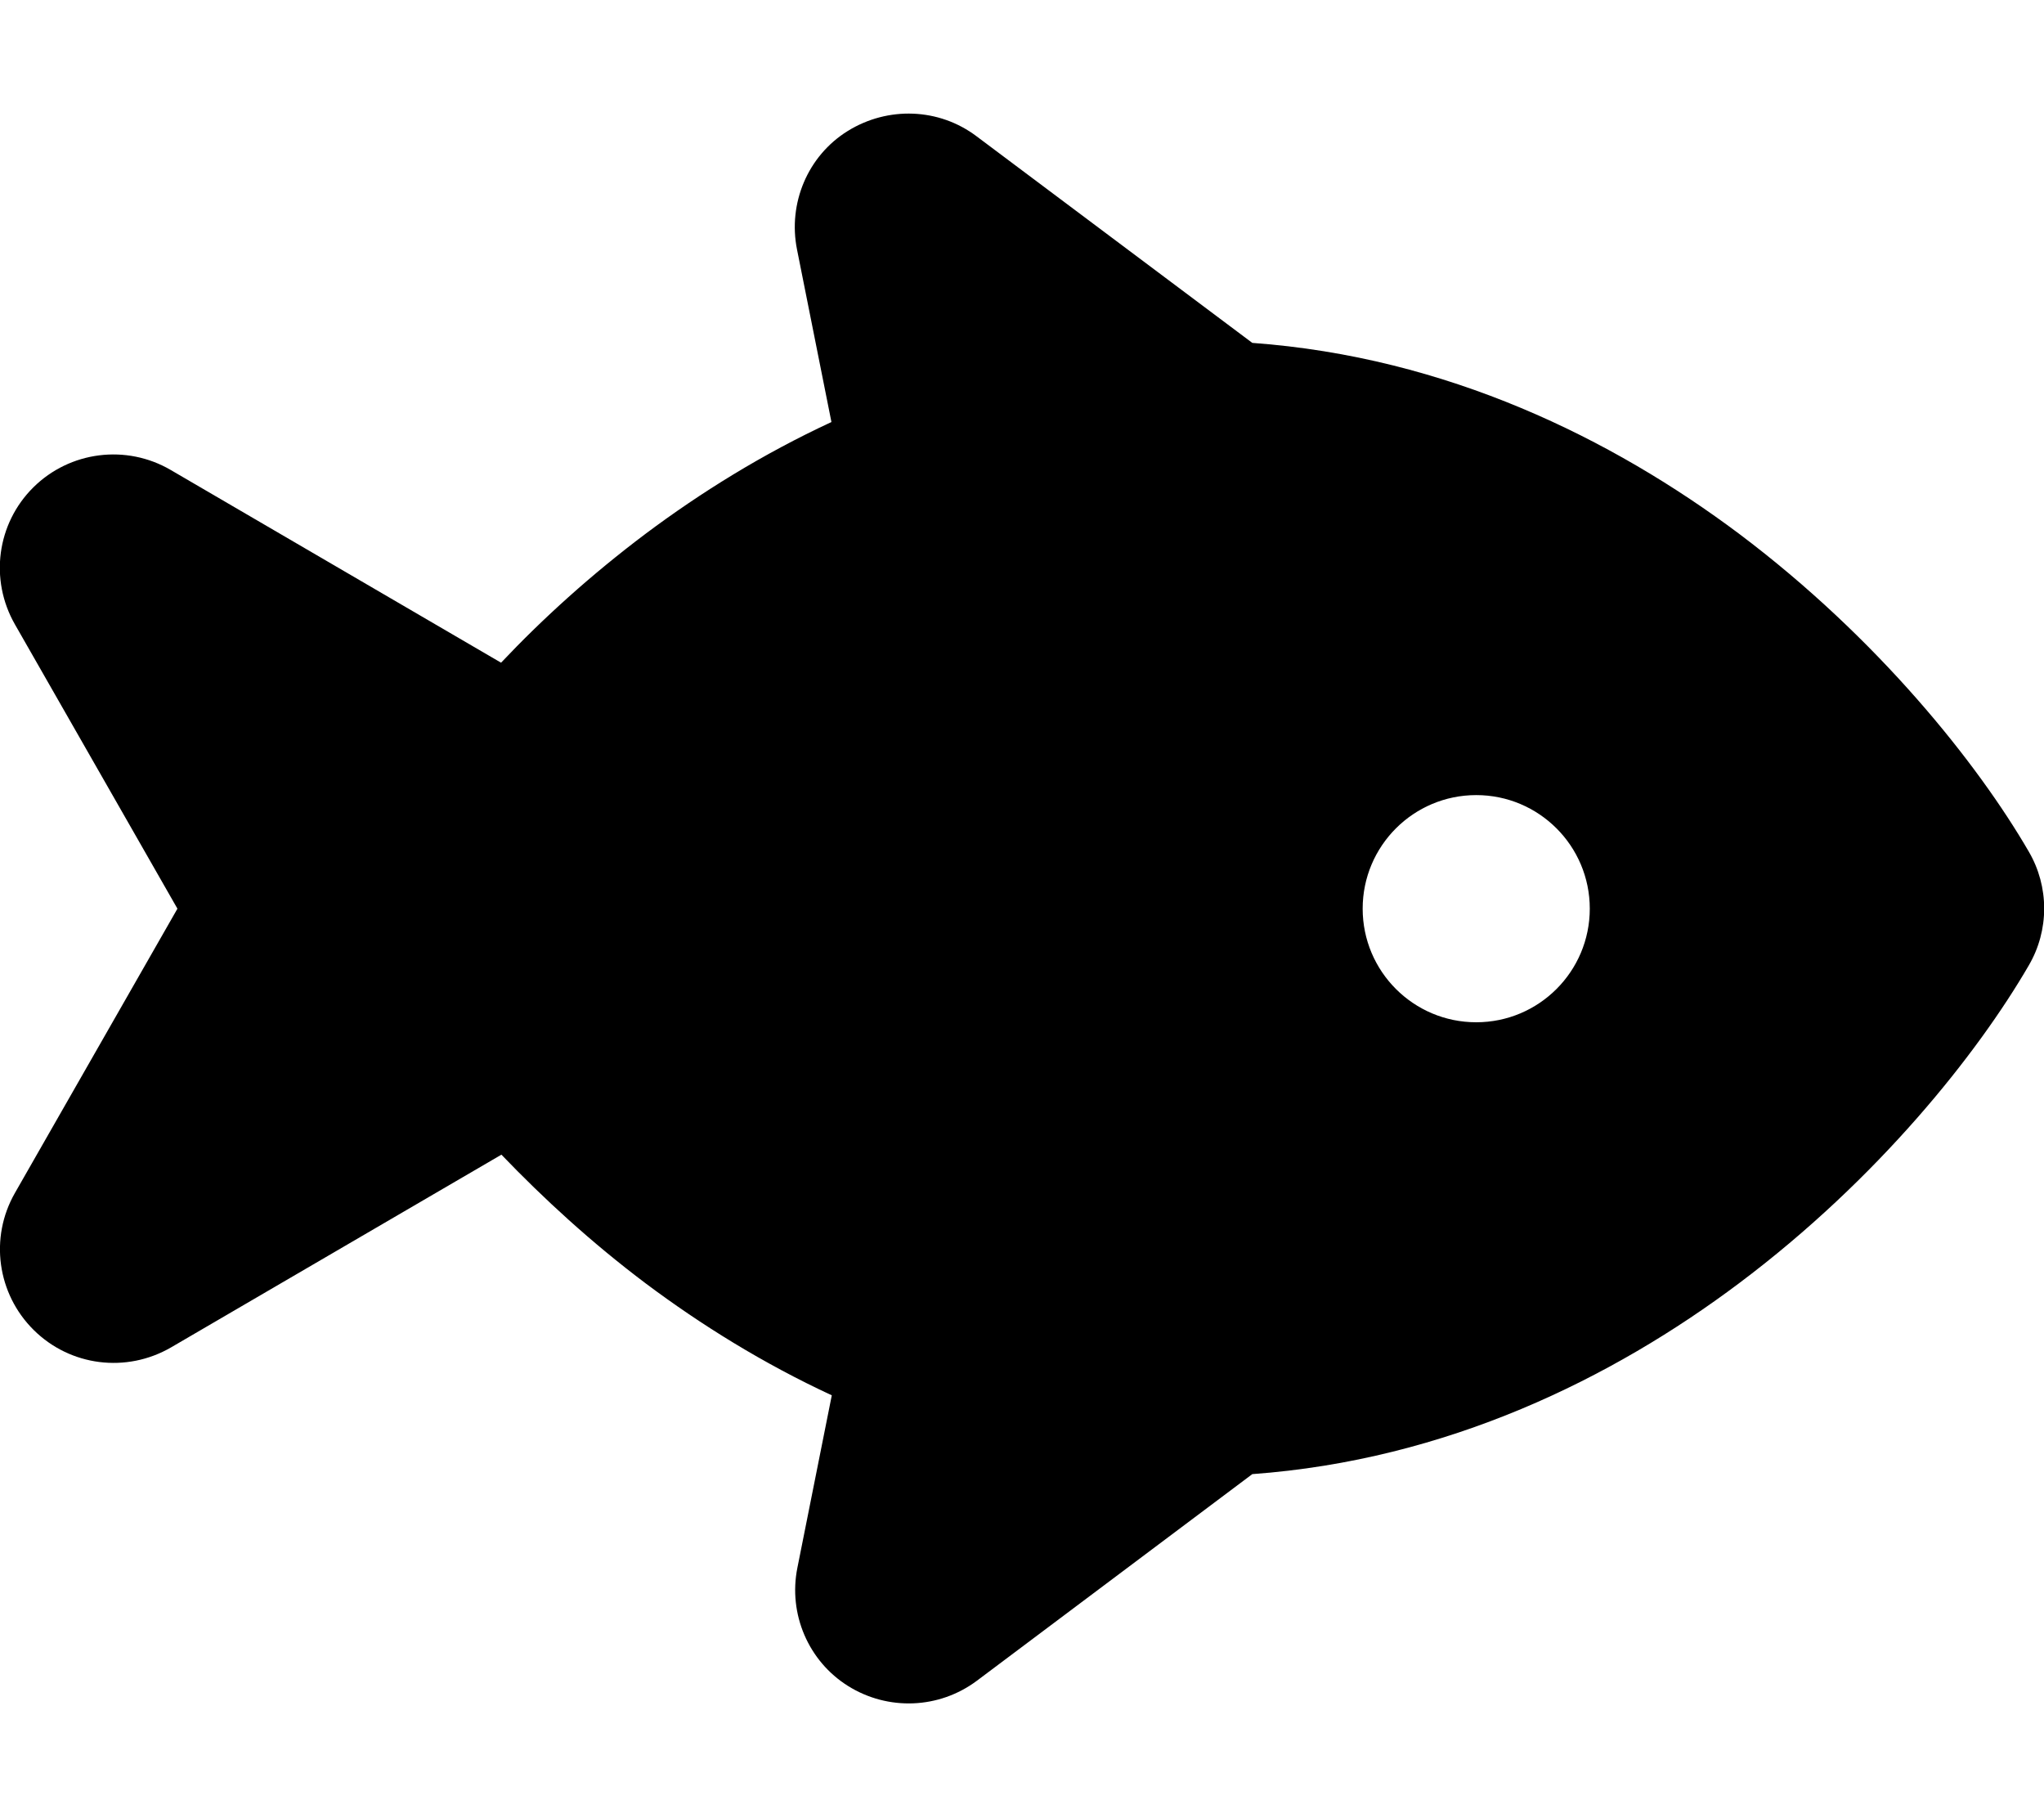
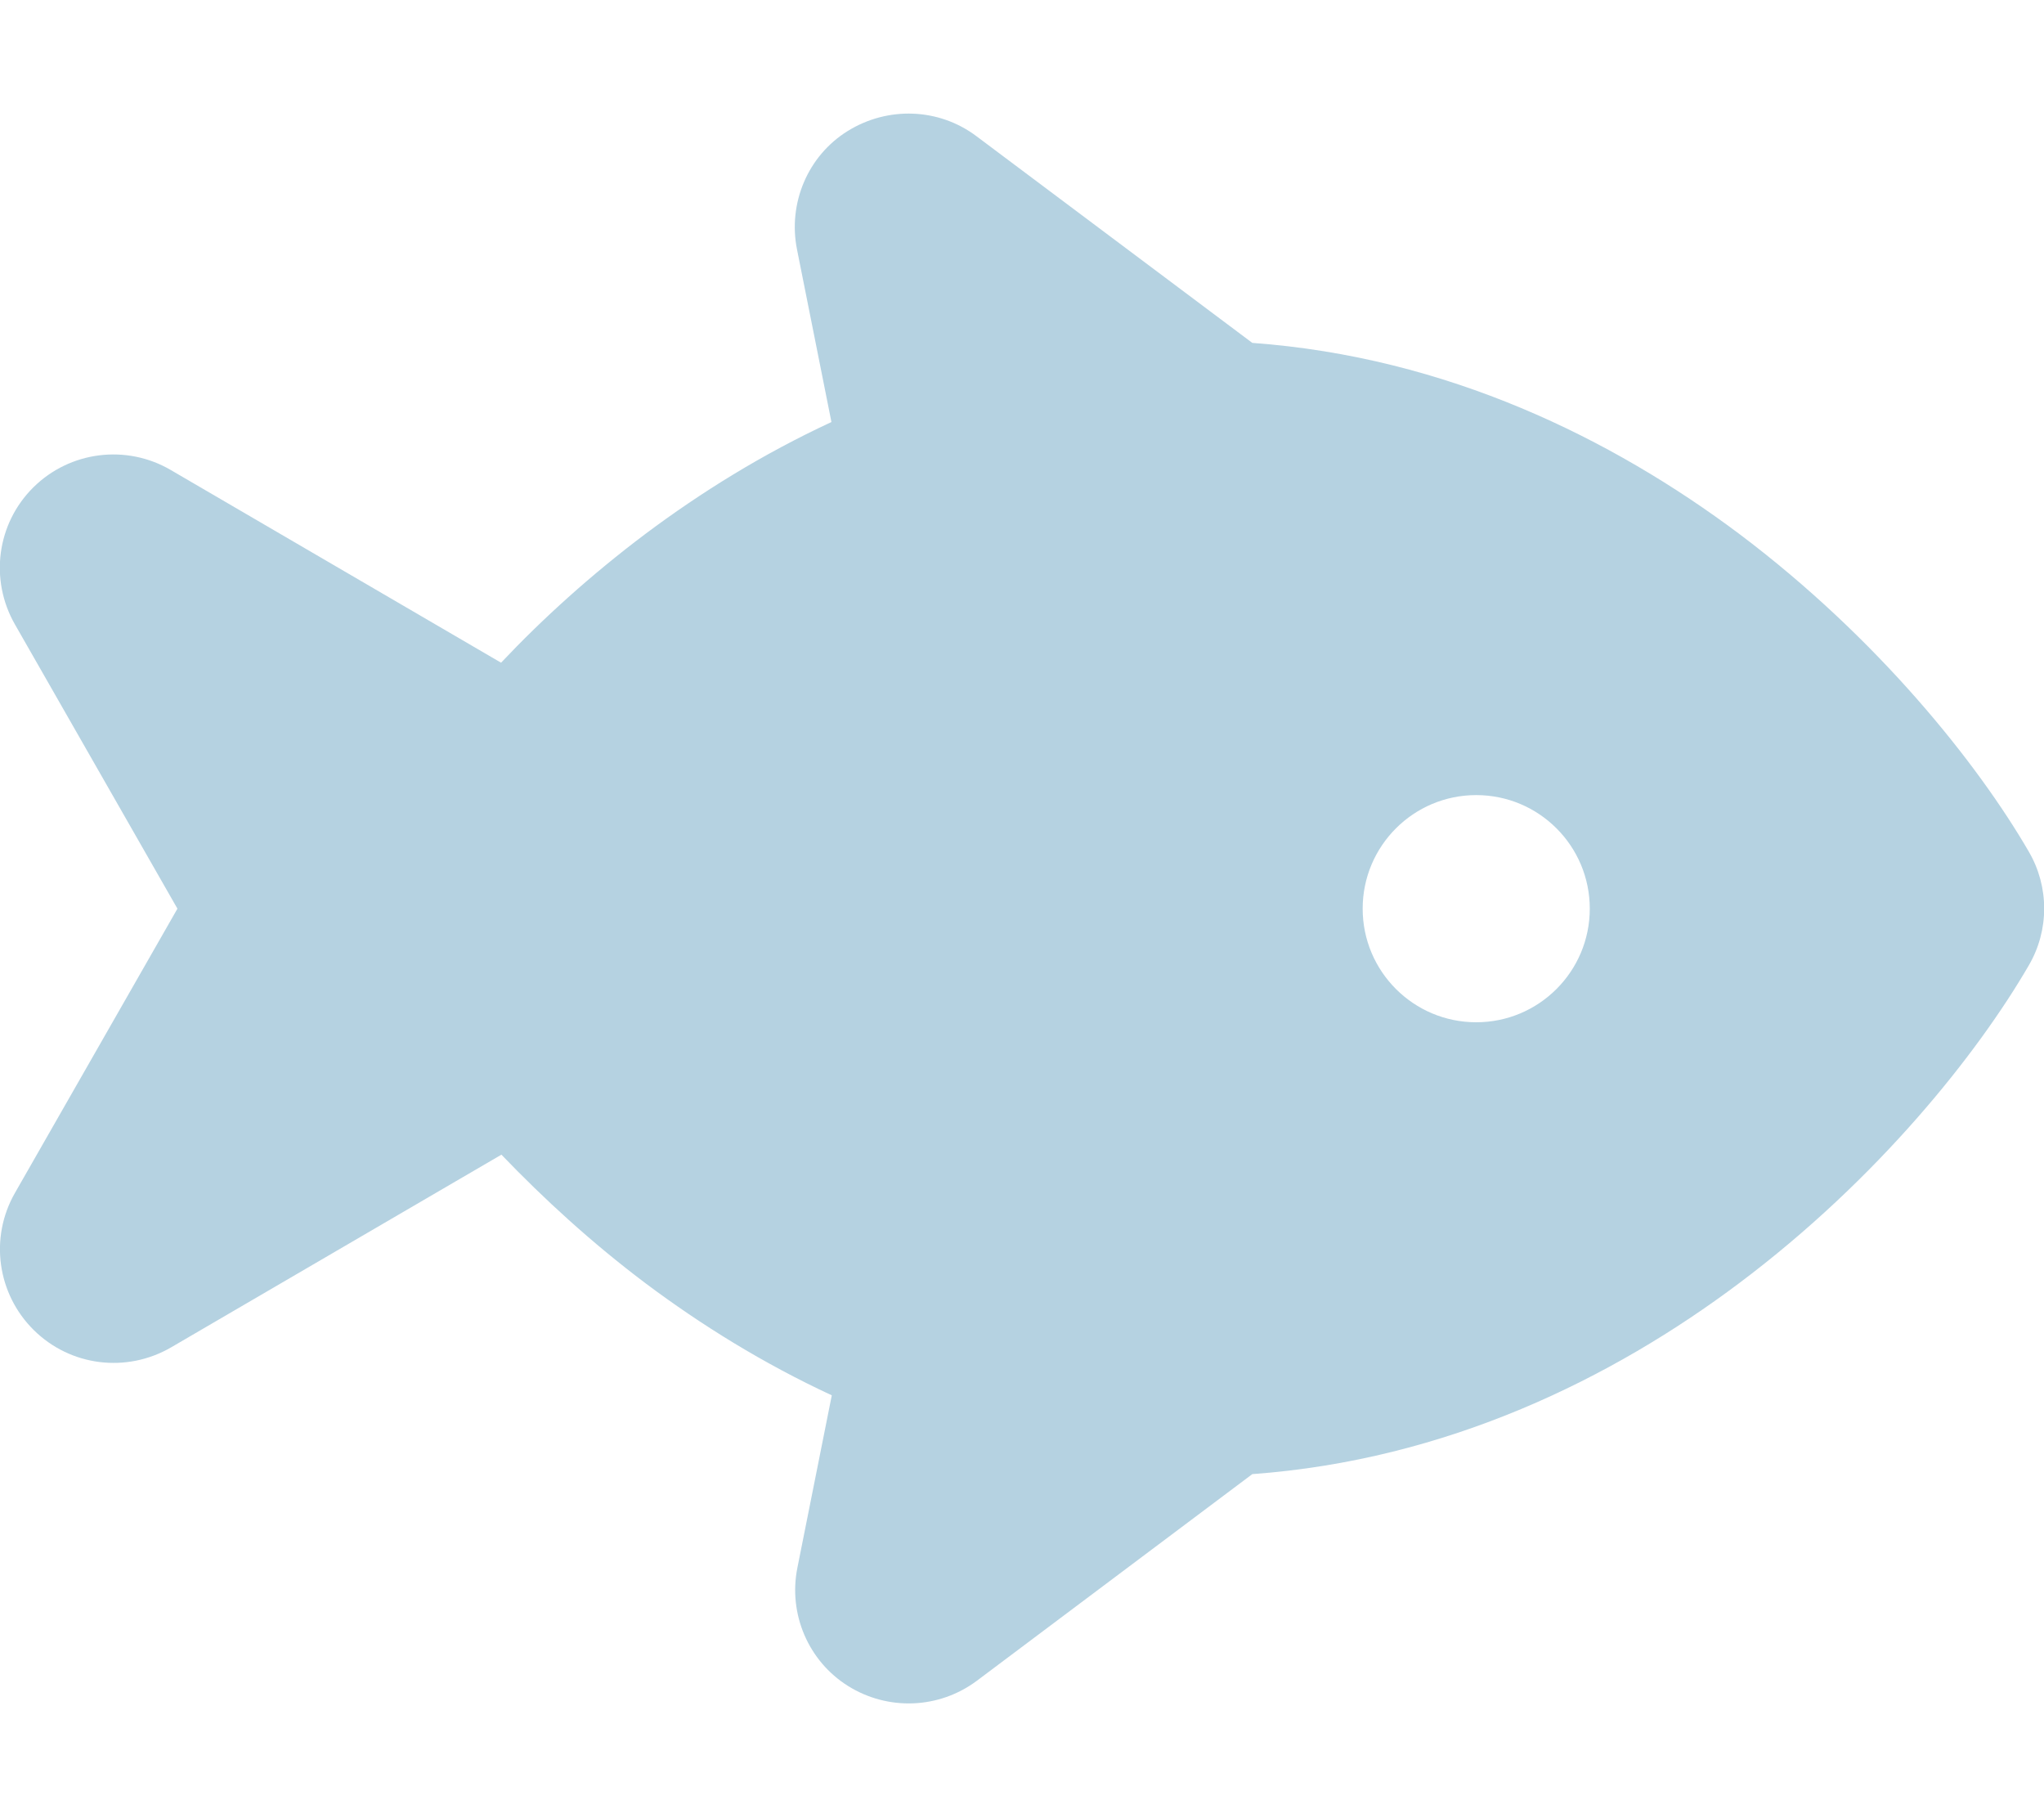
<svg xmlns="http://www.w3.org/2000/svg" viewBox="0 0 576 512">
-   <path d="M275.2 38.4c-10.6-8-25-8.5-36.3-1.5S222 57.3 224.6 70.3l9.7 48.6c-19.4 9-36.9 19.9-52.4 31.5c-15.3 11.5-29 23.9-40.7 36.3L48.1 132.4c-12.5-7.3-28.4-5.3-38.7 4.9S-3 163.3 4.2 175.9L50 256 4.2 336.1c-7.2 12.6-5 28.4 5.3 38.6s26.1 12.2 38.7 4.9l93.1-54.3c11.8 12.3 25.4 24.8 40.7 36.3c15.5 11.6 33 22.5 52.4 31.5l-9.7 48.6c-2.6 13 3.1 26.3 14.3 33.3s25.6 6.5 36.3-1.5l77.6-58.2c54.9-4 101.5-27 137.2-53.8c39.2-29.4 67.2-64.7 81.6-89.5c5.8-9.9 5.8-22.2 0-32.1c-14.4-24.8-42.5-60.1-81.6-89.5c-35.8-26.8-82.3-49.8-137.2-53.8L275.2 38.4zM384 256a32 32 0 1 1 64 0 32 32 0 1 1 -64 0z" />
+   <path d="M275.2 38.4c-10.6-8-25-8.5-36.3-1.5S222 57.3 224.6 70.3l9.7 48.6c-19.4 9-36.9 19.9-52.4 31.5c-15.3 11.5-29 23.9-40.7 36.3L48.1 132.4c-12.5-7.3-28.4-5.3-38.7 4.9S-3 163.3 4.2 175.9L50 256 4.2 336.1c-7.2 12.6-5 28.4 5.3 38.6s26.1 12.2 38.7 4.9l93.1-54.3c11.8 12.3 25.4 24.8 40.7 36.3c15.5 11.6 33 22.5 52.4 31.5l-9.7 48.6c-2.6 13 3.1 26.3 14.3 33.3s25.6 6.5 36.3-1.5l77.6-58.2c54.9-4 101.5-27 137.2-53.8c39.2-29.4 67.2-64.7 81.6-89.5c5.8-9.9 5.8-22.2 0-32.1c-14.4-24.8-42.5-60.1-81.6-89.5c-35.8-26.8-82.3-49.8-137.2-53.8L275.2 38.4zM384 256a32 32 0 1 1 64 0 32 32 0 1 1 -64 0z" style="fill:#B5D2E1;fill-opacity:1" />
</svg>
